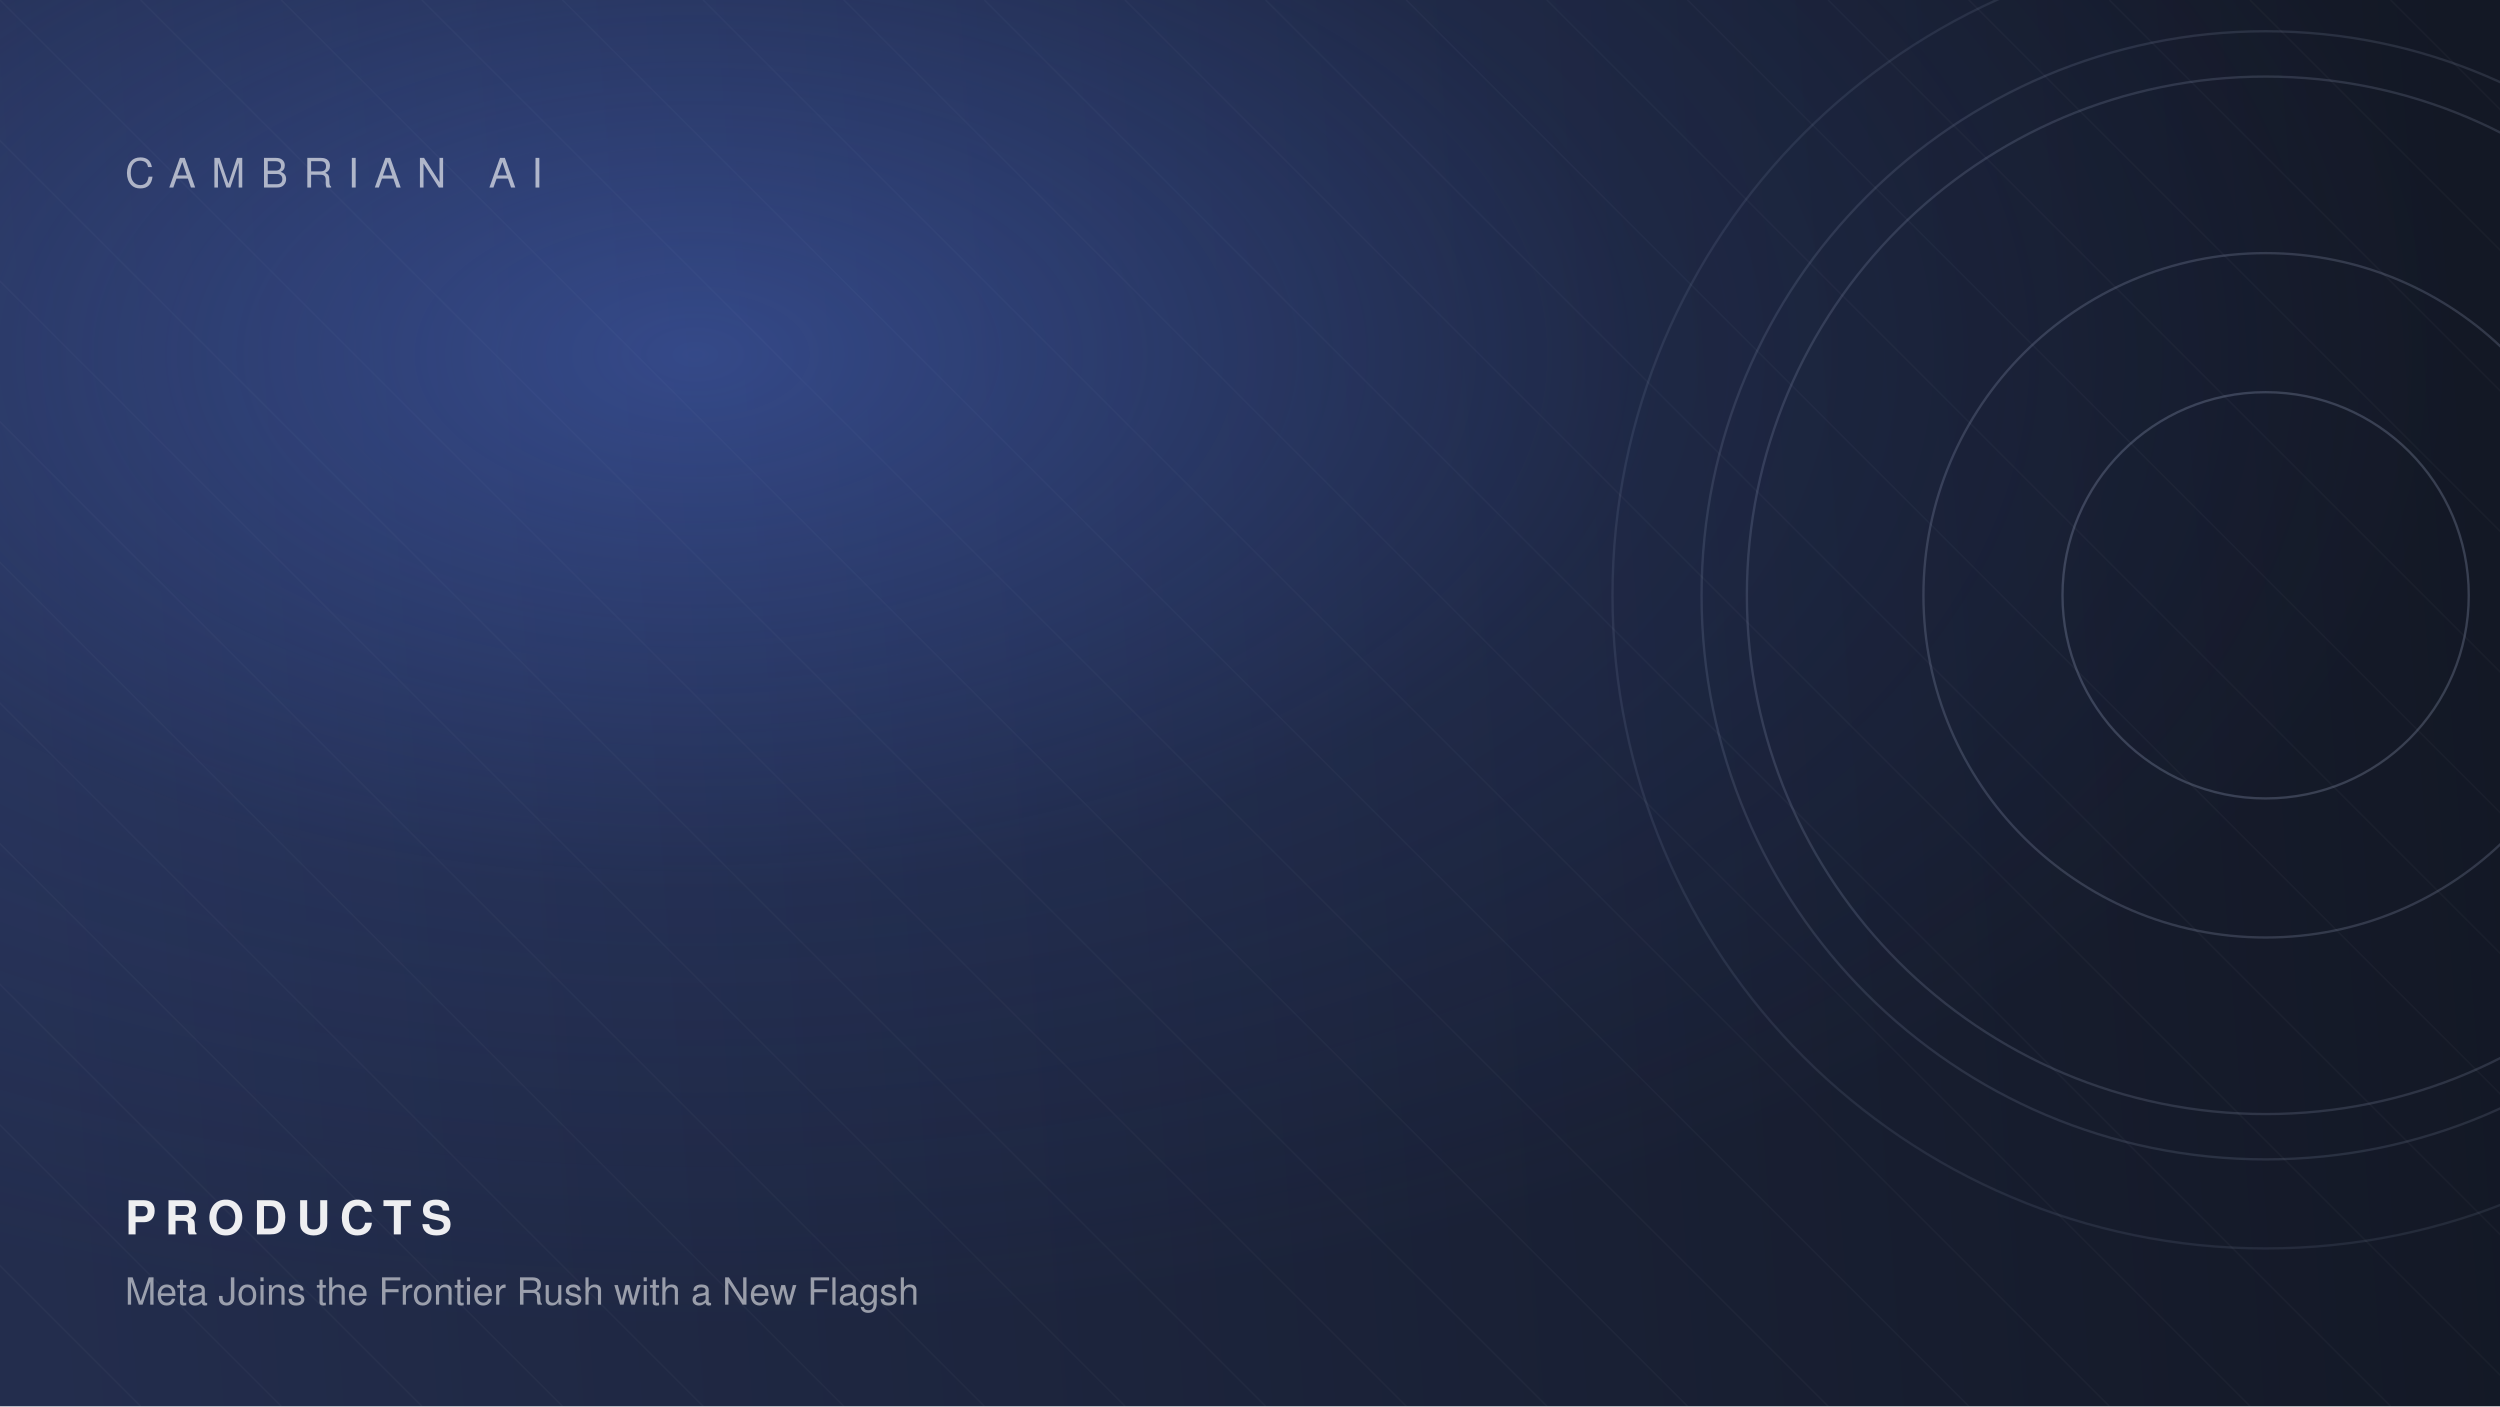
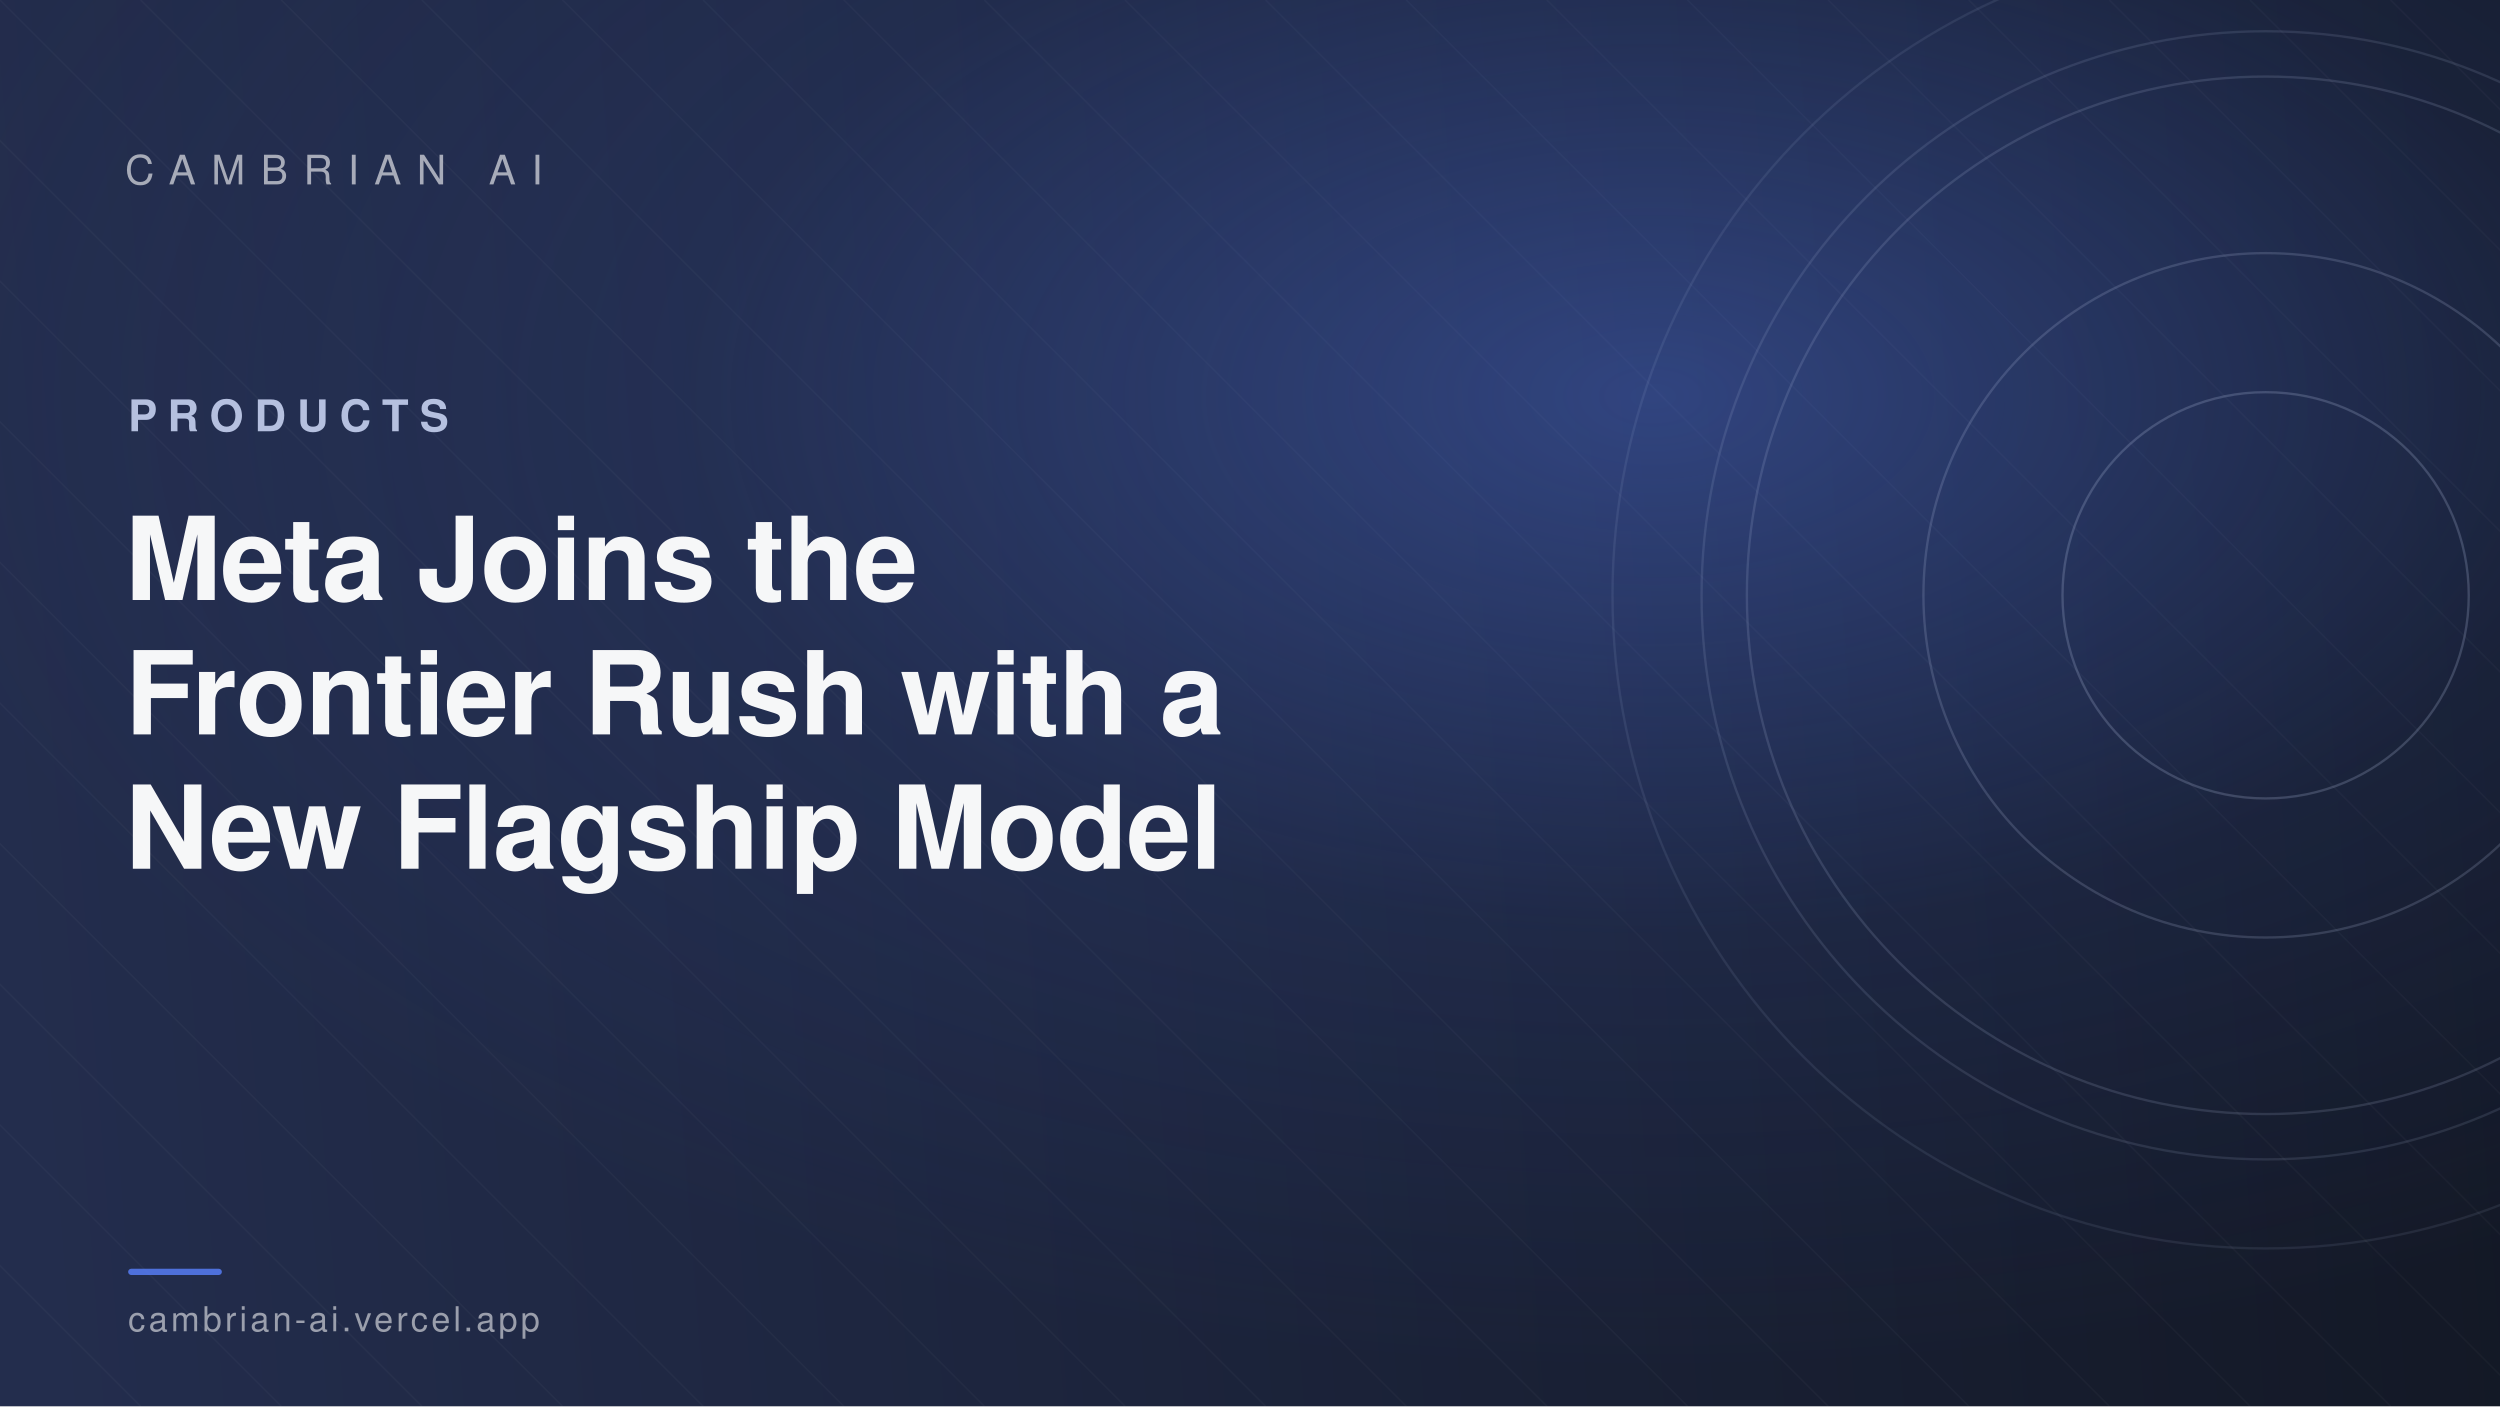
<svg xmlns="http://www.w3.org/2000/svg" width="1600" height="900" viewBox="0 0 1600 900" role="img" aria-label="Meta Joins the Frontier Rush with a New Flagship Model">
  <defs>
    <linearGradient id="bg" gradientTransform="rotate(178 0.5 0.5)">
      <stop offset="0" stop-color="hsl(225, 32%, 11%)" />
      <stop offset="1" stop-color="hsl(225, 38%, 22%)" />
    </linearGradient>
-     <radialGradient id="glow" cx="28%" cy="25%" r="70%">
+     <radialGradient id="glow" cx="66%" cy="28%" r="70%">
      <stop offset="0" stop-color="hsl(225, 78%, 62%)" stop-opacity="0.42" />
      <stop offset="55%" stop-color="hsl(225, 78%, 62%)" stop-opacity="0.10" />
      <stop offset="100%" stop-color="hsl(225, 78%, 62%)" stop-opacity="0" />
    </radialGradient>
  </defs>
  <rect width="1600" height="900" fill="url(#bg)" />
  <g>
    <line x1="-900" y1="0" x2="0" y2="900" stroke="#ffffff" stroke-width="1" opacity="0.03" />
    <line x1="-810" y1="0" x2="90" y2="900" stroke="#ffffff" stroke-width="1" opacity="0.03" />
    <line x1="-720" y1="0" x2="180" y2="900" stroke="#ffffff" stroke-width="1" opacity="0.03" />
    <line x1="-630" y1="0" x2="270" y2="900" stroke="#ffffff" stroke-width="1" opacity="0.03" />
    <line x1="-540" y1="0" x2="360" y2="900" stroke="#ffffff" stroke-width="1" opacity="0.03" />
    <line x1="-450" y1="0" x2="450" y2="900" stroke="#ffffff" stroke-width="1" opacity="0.03" />
    <line x1="-360" y1="0" x2="540" y2="900" stroke="#ffffff" stroke-width="1" opacity="0.03" />
    <line x1="-270" y1="0" x2="630" y2="900" stroke="#ffffff" stroke-width="1" opacity="0.03" />
    <line x1="-180" y1="0" x2="720" y2="900" stroke="#ffffff" stroke-width="1" opacity="0.03" />
    <line x1="-90" y1="0" x2="810" y2="900" stroke="#ffffff" stroke-width="1" opacity="0.03" />
    <line x1="0" y1="0" x2="900" y2="900" stroke="#ffffff" stroke-width="1" opacity="0.03" />
    <line x1="90" y1="0" x2="990" y2="900" stroke="#ffffff" stroke-width="1" opacity="0.03" />
    <line x1="180" y1="0" x2="1080" y2="900" stroke="#ffffff" stroke-width="1" opacity="0.03" />
    <line x1="270" y1="0" x2="1170" y2="900" stroke="#ffffff" stroke-width="1" opacity="0.03" />
    <line x1="360" y1="0" x2="1260" y2="900" stroke="#ffffff" stroke-width="1" opacity="0.03" />
    <line x1="450" y1="0" x2="1350" y2="900" stroke="#ffffff" stroke-width="1" opacity="0.03" />
    <line x1="540" y1="0" x2="1440" y2="900" stroke="#ffffff" stroke-width="1" opacity="0.03" />
    <line x1="630" y1="0" x2="1530" y2="900" stroke="#ffffff" stroke-width="1" opacity="0.03" />
    <line x1="720" y1="0" x2="1620" y2="900" stroke="#ffffff" stroke-width="1" opacity="0.03" />
    <line x1="810" y1="0" x2="1710" y2="900" stroke="#ffffff" stroke-width="1" opacity="0.03" />
    <line x1="900" y1="0" x2="1800" y2="900" stroke="#ffffff" stroke-width="1" opacity="0.03" />
    <line x1="990" y1="0" x2="1890" y2="900" stroke="#ffffff" stroke-width="1" opacity="0.03" />
    <line x1="1080" y1="0" x2="1980" y2="900" stroke="#ffffff" stroke-width="1" opacity="0.03" />
    <line x1="1170" y1="0" x2="2070" y2="900" stroke="#ffffff" stroke-width="1" opacity="0.03" />
    <line x1="1260" y1="0" x2="2160" y2="900" stroke="#ffffff" stroke-width="1" opacity="0.03" />
    <line x1="1350" y1="0" x2="2250" y2="900" stroke="#ffffff" stroke-width="1" opacity="0.03" />
    <line x1="1440" y1="0" x2="2340" y2="900" stroke="#ffffff" stroke-width="1" opacity="0.03" />
    <line x1="1530" y1="0" x2="2430" y2="900" stroke="#ffffff" stroke-width="1" opacity="0.03" />
  </g>
  <rect width="1600" height="900" fill="url(#glow)" />
  <g>
    <circle cx="1450" cy="381" r="130" fill="none" stroke="hsl(225, 45%, 82%)" stroke-width="1.5" opacity="0.22" />
    <circle cx="1450" cy="381" r="219" fill="none" stroke="hsl(225, 45%, 82%)" stroke-width="1.5" opacity="0.19" />
    <circle cx="1450" cy="381" r="332" fill="none" stroke="hsl(225, 45%, 82%)" stroke-width="1.5" opacity="0.16" />
    <circle cx="1450" cy="381" r="361" fill="none" stroke="hsl(225, 45%, 82%)" stroke-width="1.5" opacity="0.13" />
    <circle cx="1450" cy="381" r="418" fill="none" stroke="hsl(225, 45%, 82%)" stroke-width="1.5" opacity="0.10" />
  </g>
-   <text x="80" y="120" font-family="Helvetica, Arial, sans-serif" font-size="26" letter-spacing="10" fill="#ffffff" opacity="0.62">CAMBRIAN AI</text>
-   <text x="80" y="790" font-family="Helvetica, Arial, sans-serif" font-size="30" font-weight="700" letter-spacing="6" fill="#ffffff" opacity="0.92">PRODUCTS</text>
-   <text x="80" y="835" font-family="Helvetica, Arial, sans-serif" font-size="24" fill="#ffffff" opacity="0.55">Meta Joins the Frontier Rush with a New Flagsh</text>
+   <text x="80" y="118" font-family="Helvetica, Arial, sans-serif" font-size="26" letter-spacing="10" fill="#ffffff" opacity="0.60">CAMBRIAN AI</text>
+   <text x="82" y="276" font-family="Helvetica, Arial, sans-serif" font-size="28" font-weight="700" letter-spacing="7" fill="hsl(225, 45%, 82%)" opacity="0.95">PRODUCTS</text>
+   <text x="80" y="384" font-family="Helvetica, Arial, sans-serif" font-size="74" font-weight="600" letter-spacing="-0.5" fill="#ffffff" opacity="0.96">Meta Joins the</text>
+   <text x="80" y="470" font-family="Helvetica, Arial, sans-serif" font-size="74" font-weight="600" letter-spacing="-0.5" fill="#ffffff" opacity="0.96">Frontier Rush with a</text>
+   <text x="80" y="556" font-family="Helvetica, Arial, sans-serif" font-size="74" font-weight="600" letter-spacing="-0.5" fill="#ffffff" opacity="0.96">New Flagship Model</text>
+   <rect x="82" y="812" width="60" height="4" rx="2" fill="hsl(225, 78%, 62%)" opacity="0.9" />
+   <text x="82" y="852" font-family="Helvetica, Arial, sans-serif" font-size="22" letter-spacing="2" fill="#ffffff" opacity="0.55">cambrian-ai.vercel.app</text>
</svg>
